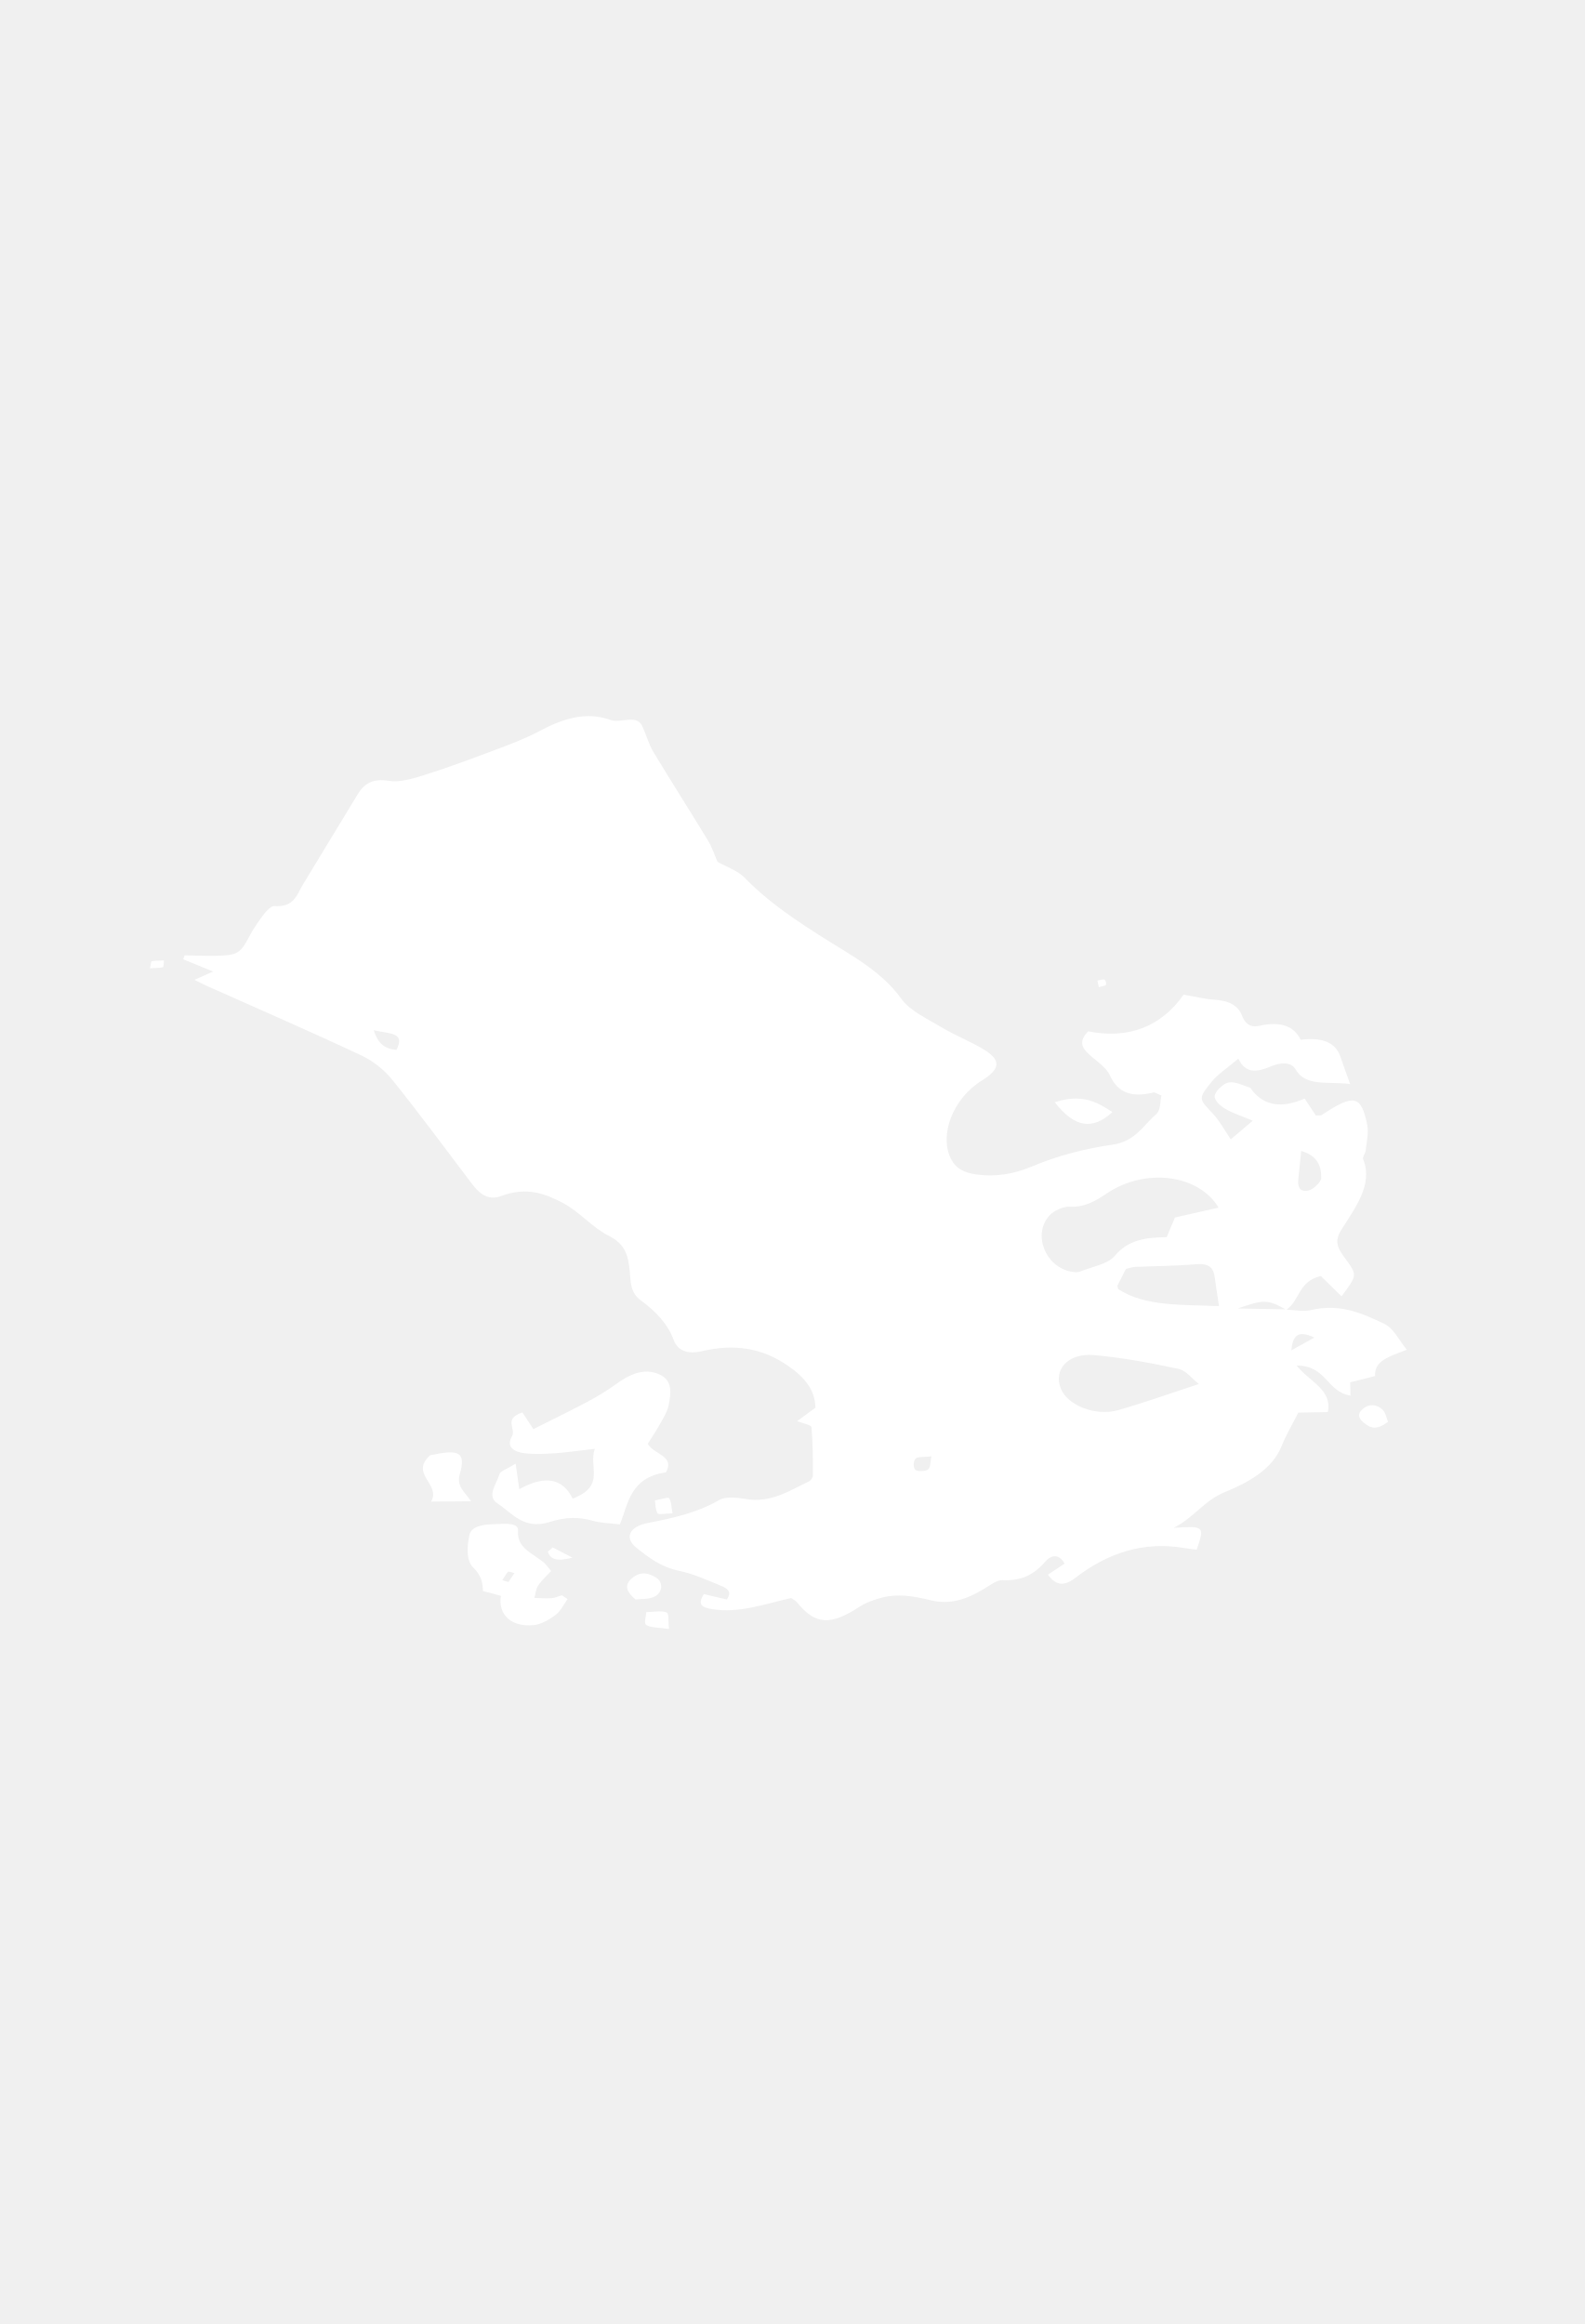
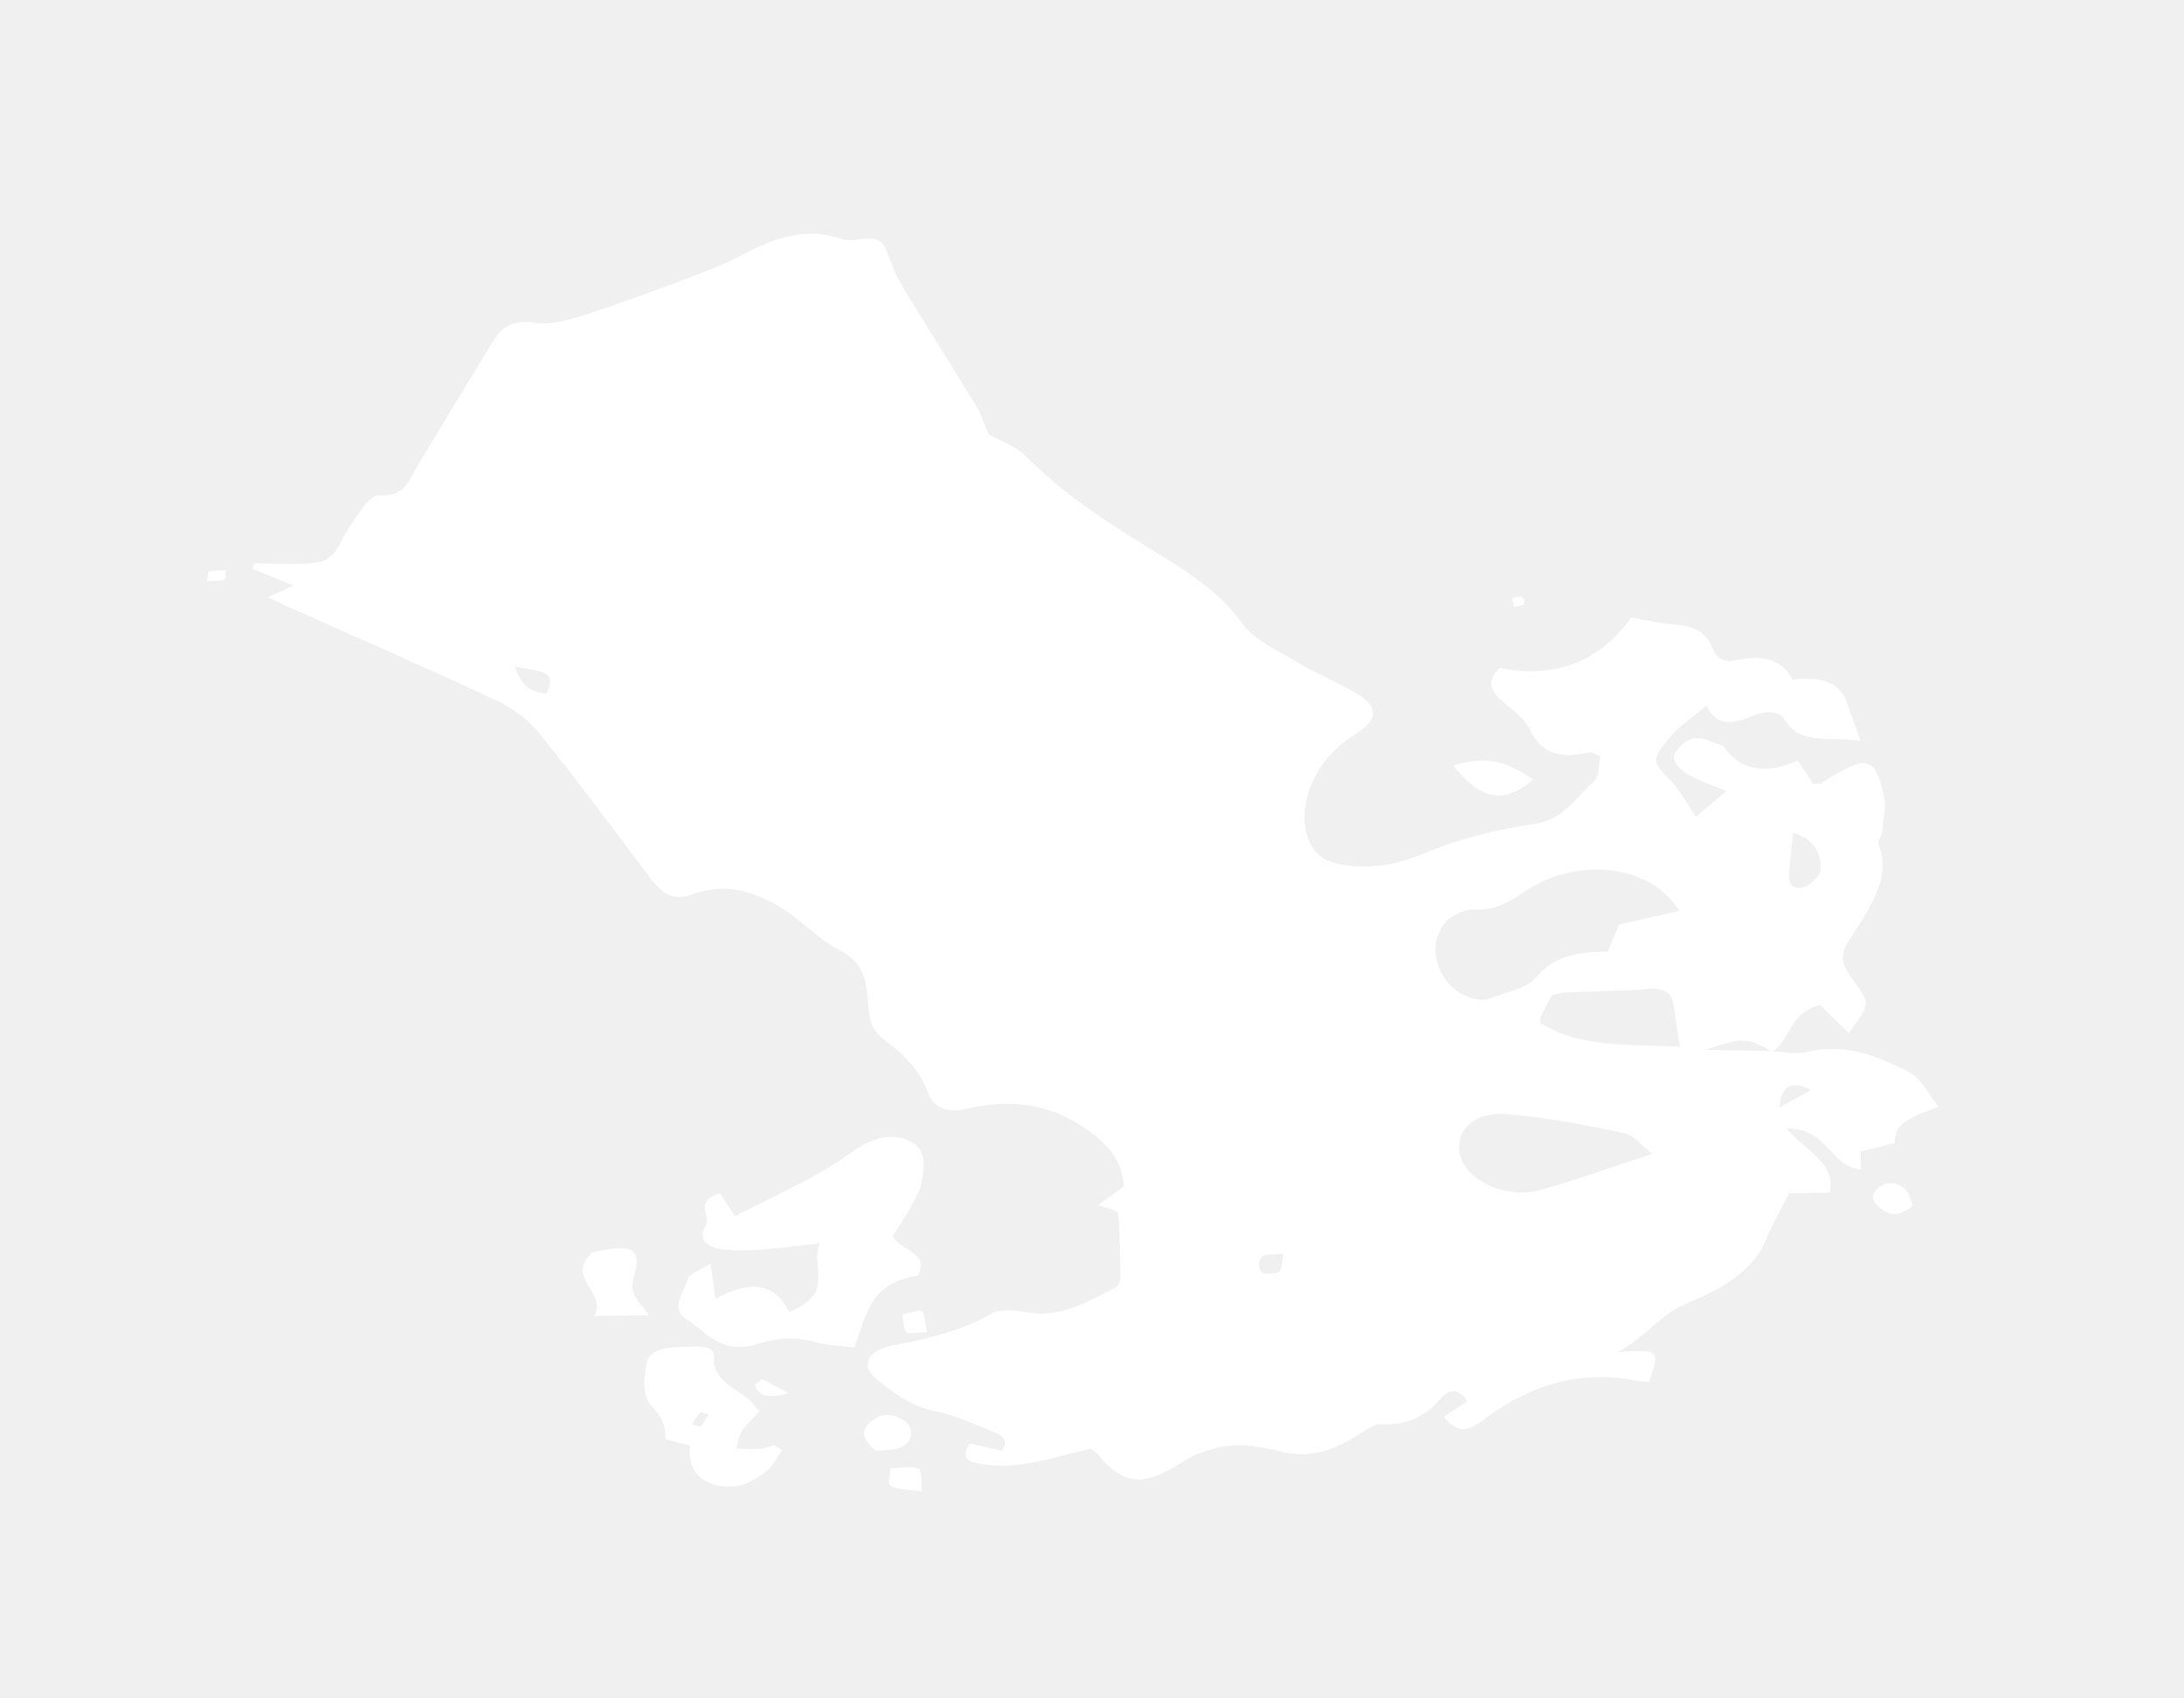
- <svg xmlns="http://www.w3.org/2000/svg" width="238" height="349" viewBox="0 0 238 349" fill="none">
-   <path d="M193.132 196.668C194.376 196.71 195.674 197.012 196.853 196.737C201.322 195.694 204.648 197.281 207.834 198.785C209.348 199.505 210.025 201.211 211.261 202.691C208.701 203.698 206.321 204.314 206.501 206.642C205.121 206.992 203.928 207.288 202.754 207.587C202.77 208.261 202.782 208.842 202.802 209.588C199.154 208.981 199.296 205.092 194.706 205.064C196.618 207.487 200.099 208.675 199.403 212.051C198.008 212.079 196.576 212.111 194.964 212.142C194.085 213.88 193.11 215.528 192.431 217.22C191.071 220.624 187.451 222.635 184.037 224.024C180.755 225.358 179.514 227.745 176.264 229.433C180.888 229.156 180.906 229.169 179.71 232.721C179.204 232.654 178.524 232.582 177.865 232.473C171.66 231.411 166.292 233.244 161.472 236.96C159.707 238.324 158.502 238.019 157.368 236.472C158.26 235.878 159.058 235.344 159.868 234.81C159.155 233.459 157.975 233.353 156.984 234.499C155.3 236.443 153.422 237.444 150.527 237.294C149.686 237.254 148.574 238.121 147.665 238.663C145.189 240.162 142.652 241.025 139.775 240.317C137.31 239.718 134.786 239.216 132.034 240.023C131.002 240.326 129.911 240.736 129.057 241.298C124.692 244.151 122.41 244.007 119.686 240.622C119.478 240.369 119.124 240.202 118.815 239.978C114.89 240.854 110.996 242.315 106.929 241.644C105.462 241.4 104.674 241.038 105.687 239.397C106.855 239.665 107.993 239.931 109.143 240.195C110.056 238.944 109.056 238.457 108.15 238.089C106.144 237.272 104.16 236.351 101.969 235.891C99.194 235.307 97.362 233.864 95.531 232.393C93.737 230.957 94.51 229.253 97.228 228.722C100.999 227.984 104.661 227.207 108.025 225.251C108.953 224.712 110.756 224.89 111.994 225.109C115.666 225.753 118.494 223.908 121.47 222.462C121.779 222.315 122.078 221.861 122.081 221.582C122.071 219.158 122.08 216.727 121.858 214.329C121.82 213.961 120.612 213.784 119.7 213.412C120.614 212.742 121.451 212.137 122.453 211.402C122.409 208.682 120.784 206.779 118.256 205.05C114.569 202.529 110.45 201.71 105.344 202.921C103.19 203.431 101.725 202.757 101.172 201.241C100.277 198.795 98.453 196.907 96.231 195.281C94.578 194.079 94.731 192.385 94.559 190.785C94.328 188.682 93.976 186.882 91.476 185.615C88.86 184.294 87.105 182.015 84.521 180.648C81.962 179.298 79.111 178.157 75.28 179.604C73.111 180.423 71.787 178.989 70.794 177.675C66.863 172.49 63.014 167.264 58.926 162.174C57.745 160.714 56.097 159.355 54.223 158.473C46.629 154.907 38.861 151.544 31.165 148.103C30.602 147.855 30.079 147.574 29.206 147.14C30.268 146.669 30.966 146.364 32.009 145.899C30.394 145.236 28.957 144.652 27.52 144.068C27.588 143.867 27.644 143.667 27.712 143.466C29.279 143.492 30.85 143.562 32.425 143.533C35.673 143.478 36.117 143.149 37.443 140.613C38.049 139.45 38.853 138.32 39.675 137.222C40.024 136.754 40.772 136.034 41.161 136.067C44.209 136.287 44.568 134.341 45.489 132.835C48.221 128.333 50.941 123.832 53.686 119.329C54.699 117.669 55.92 116.862 58.423 117.268C59.97 117.52 61.996 116.938 63.685 116.401C67.177 115.3 70.613 114.027 74.036 112.736C76.388 111.848 78.788 110.976 80.95 109.82C84.467 107.935 87.998 106.782 91.666 108.116C93.198 108.668 95.573 107.206 96.427 109.01C97.043 110.301 97.388 111.705 98.124 112.932C100.808 117.391 103.623 121.786 106.326 126.239C106.938 127.255 107.298 128.39 107.749 129.42C109.112 130.191 110.798 130.755 111.782 131.771C116.077 136.209 121.59 139.575 127.095 142.967C130.316 144.949 133.253 147.065 135.353 149.996C136.647 151.809 139.261 152.988 141.431 154.296C143.523 155.546 145.965 156.47 147.999 157.769C150.38 159.289 150.108 160.626 147.442 162.267C143.082 164.954 141.005 170.474 142.806 174.031C143.541 175.478 144.735 176.106 146.623 176.375C149.472 176.772 152.269 176.309 154.887 175.204C158.837 173.533 162.94 172.495 167.135 171.885C170.509 171.39 171.656 169.005 173.592 167.354C174.362 166.701 174.188 165.37 174.407 164.507C173.691 164.227 173.425 164.013 173.226 164.059C169.76 164.908 167.807 163.989 166.666 161.485C166.104 160.244 164.621 159.336 163.508 158.306C162.473 157.352 161.947 156.358 163.412 154.876C169.501 156.094 174.395 154.147 177.743 149.371C179.487 149.667 180.87 150.03 182.322 150.124C184.449 150.257 185.891 150.904 186.521 152.535C186.881 153.479 187.552 154.398 189.131 154.042C192.226 153.344 194.334 154.055 195.321 156.147C198.618 155.723 200.615 156.59 201.31 158.747C201.706 159.948 202.158 161.129 202.749 162.793C199.412 162.341 196.105 163.276 194.549 160.58C193.862 159.388 192.214 159.574 190.877 160.136C188.786 161.012 187.048 161.294 185.963 158.98C184.276 160.411 182.891 161.299 181.989 162.408C179.855 165.019 180.035 165.009 182.133 167.237C183.182 168.35 183.858 169.695 184.823 171.099L188.127 168.296C186.556 167.635 185.121 167.183 183.941 166.476C183.187 166.028 182.303 165.194 182.417 164.535C182.532 163.836 183.702 162.701 184.512 162.558C185.521 162.379 186.635 163.009 187.684 163.33C187.899 163.396 187.971 163.669 188.114 163.843C189.939 166.073 192.539 166.45 195.915 164.973C196.483 165.828 197.056 166.696 197.594 167.508C197.966 167.488 198.318 167.553 198.482 167.442C203.335 164.242 204.389 164.426 205.312 168.909C205.565 170.126 205.212 171.484 205.085 172.775C205.04 173.204 204.565 173.731 204.703 174.072C206.253 177.937 203.461 181.393 201.338 184.834C200.188 186.706 201.205 187.847 202.083 189.077C203.798 191.467 203.867 191.437 201.46 194.671C200.36 193.591 199.356 192.62 198.347 191.625C194.926 192.437 195.233 195.278 193.168 196.695C190.417 195.145 189.786 195.108 185.889 196.496C188.657 196.543 190.892 196.584 193.14 196.624L193.132 196.668ZM182.999 181.356C179.938 176.282 171.931 175.383 166.253 179.187C164.481 180.376 162.914 181.332 160.557 181.213C159.685 181.171 158.296 181.805 157.681 182.441C154.971 185.264 156.943 190.279 160.905 190.974C161.287 191.041 161.774 191.104 162.119 190.974C163.926 190.262 166.4 189.805 167.347 188.658C169.435 186.124 172.107 185.842 175.201 185.784C175.649 184.727 176.039 183.786 176.44 182.835C178.531 182.359 180.578 181.902 183.005 181.35L182.999 181.356ZM180.034 207.834C178.897 206.957 178.134 205.81 176.953 205.563C172.817 204.682 168.599 203.88 164.28 203.498C160.401 203.154 158.128 205.673 159.318 208.565C160.342 211.055 164.521 212.729 167.921 211.762C171.785 210.661 175.57 209.301 180.034 207.844L180.034 207.834ZM183.056 196.141C182.786 194.329 182.578 193.065 182.414 191.792C182.233 190.447 181.626 189.675 179.57 189.854C176.525 190.118 173.483 190.122 170.437 190.254C170.04 190.276 169.633 190.431 169.083 190.553C168.661 191.369 168.225 192.215 167.808 193.056C167.762 193.142 167.852 193.257 167.928 193.594C172.026 196.243 177.507 195.896 183.062 196.145L183.056 196.141ZM195.399 172.842C195.229 174.494 195.096 175.761 194.969 177.033C194.871 177.974 194.985 179.051 196.424 178.803C197.178 178.67 198.386 177.522 198.405 176.914C198.447 175.18 197.867 173.554 195.405 172.837L195.399 172.842ZM56.114 154.704C56.759 156.657 57.65 157.475 59.527 157.667C60.938 154.972 58.5 155.285 56.114 154.704ZM197.373 200.866C194.871 199.668 194.135 200.597 193.917 202.785C195.355 201.986 196.364 201.426 197.373 200.866ZM139.872 218.704C138.802 218.829 137.721 218.744 137.489 219.037C137.134 219.481 137.113 220.328 137.447 220.722C137.668 220.983 139.026 220.967 139.357 220.686C139.777 220.33 139.676 219.595 139.866 218.709L139.872 218.704Z" fill="white" />
-   <path d="M77.438 219.805C77.66 221.411 77.792 222.339 77.973 223.645C81.909 221.432 84.547 222.057 85.989 225.051C91 223.129 88.343 220.384 89.318 217.573C86.905 217.844 85.125 218.114 83.361 218.236C81.834 218.338 80.277 218.41 78.82 218.243C77.166 218.053 75.964 217.249 76.874 215.724C77.567 214.564 75.514 213.081 78.451 212.107C78.929 212.836 79.42 213.584 80.094 214.615C82.832 213.237 85.557 211.919 88.203 210.514C89.678 209.731 91.111 208.868 92.424 207.917C94.434 206.45 96.631 205.37 98.941 206.358C101.093 207.281 100.763 209.297 100.396 211.077C100.198 212.046 99.579 213.01 99.054 213.952C98.476 214.986 97.787 215.989 97.278 216.812C98.161 218.467 101.368 218.543 100.017 221.101C94.613 221.905 94.401 225.682 93.09 228.921C91.609 228.737 90.209 228.722 89 228.374C86.888 227.771 84.91 227.807 82.57 228.552C78.627 229.806 76.888 227.188 74.679 225.752C73.022 224.667 74.585 222.836 75.016 221.354C75.142 220.923 76.188 220.571 77.42 219.812L77.438 219.805Z" fill="white" />
-   <path d="M85.232 240.127C84.655 240.931 84.247 241.888 83.44 242.505C82.526 243.204 81.245 243.947 80.132 244.051C76.795 244.372 74.761 242.491 75.217 239.644C74.436 239.437 73.595 239.216 72.52 238.926C72.517 237.66 72.236 236.533 71.052 235.382C69.971 234.334 70.127 232.141 70.501 230.488C70.818 229.083 72.856 228.92 74.424 228.878C75.795 228.841 77.903 228.589 77.793 229.903C77.586 232.521 80.071 233.285 81.7 234.68C82.043 234.98 82.279 235.362 82.757 235.93C82.115 236.627 81.337 237.315 80.823 238.094C80.452 238.657 80.431 239.333 80.244 239.96C81.11 239.978 81.969 240.061 82.838 240.001C83.341 239.966 83.863 239.713 84.376 239.565C84.661 239.752 84.94 239.945 85.225 240.132L85.232 240.127ZM75.427 237.309C75.74 237.397 76.041 237.485 76.354 237.572C76.653 237.128 76.952 236.684 77.251 236.239C76.926 236.153 76.35 235.954 76.311 236.006C75.957 236.411 75.714 236.866 75.433 237.304L75.427 237.309Z" fill="white" />
-   <path d="M70.743 225.447C68.89 225.463 67.037 225.48 64.744 225.497C66.253 222.844 61.466 221.399 64.58 218.548C68.984 217.589 69.992 218.051 69.044 221.383C68.514 223.244 69.778 224.013 70.743 225.447Z" fill="white" />
-   <path d="M158.391 165.526C162.454 164.188 164.755 165.49 167.049 167.008C164.063 169.731 161.392 169.373 158.391 165.526Z" fill="white" />
-   <path d="M95.422 240.195C94.005 238.964 93.701 238.001 94.96 236.961C96.277 235.873 97.541 236.271 98.585 236.95C99.617 237.62 99.517 239.202 98.26 239.782C97.342 240.208 96.106 240.111 95.422 240.195Z" fill="white" />
-   <path d="M208.439 213.516C206.782 214.778 205.862 214.471 205.033 213.838C204.222 213.228 203.577 212.498 204.659 211.58C205.709 210.689 206.877 210.986 207.574 211.654C208.115 212.178 208.219 213.006 208.439 213.516Z" fill="white" />
-   <path d="M100.471 244.63C98.85 244.384 97.677 244.443 97.046 244.025C96.64 243.749 97.024 242.765 97.058 242.097C98.08 242.079 99.259 241.833 100.067 242.13C100.508 242.29 100.301 243.363 100.471 244.63Z" fill="white" />
-   <path d="M100.991 227.267C99.9 227.286 98.89 227.484 98.754 227.275C98.419 226.72 98.454 225.994 98.345 225.332C99.081 225.195 100.326 224.797 100.457 224.973C100.849 225.508 100.806 226.27 100.991 227.267Z" fill="white" />
-   <path d="M22.52 145.408C22.648 144.889 22.683 144.373 22.795 144.354C23.393 144.248 24.018 144.261 24.626 144.232C24.572 144.583 24.589 145.208 24.458 145.243C23.89 145.391 23.283 145.361 22.52 145.408Z" fill="white" />
-   <path d="M83.01 232.383C83.802 232.799 84.601 233.209 85.966 233.921C83.449 234.568 82.634 234.095 82.265 233.015C82.513 232.804 82.762 232.594 83.004 232.389L83.01 232.383Z" fill="white" />
-   <path d="M165.016 148.239C164.918 147.817 164.852 147.539 164.793 147.256C165.154 147.197 165.637 147.007 165.837 147.123C166.069 147.251 166.155 147.655 166.072 147.915C166.037 148.04 165.459 148.111 165.016 148.239Z" fill="white" />
+ <svg xmlns="http://www.w3.org/2000/svg" width="238" height="185" viewBox="0 0 238 185" fill="none">
+   <path d="M193.132 114.597C194.376 114.639 195.673 114.941 196.853 114.665C201.322 113.623 204.648 115.209 207.834 116.714C209.348 117.434 210.025 119.139 211.26 120.62C208.701 121.627 206.321 122.243 206.501 124.57C205.121 124.92 203.928 125.216 202.754 125.516C202.77 126.189 202.782 126.77 202.802 127.517C199.154 126.909 199.296 123.021 194.706 122.993C196.618 125.416 200.099 126.604 199.403 129.979C198.008 130.008 196.576 130.04 194.964 130.071C194.085 131.809 193.11 133.456 192.431 135.149C191.071 138.553 187.451 140.564 184.037 141.952C180.755 143.286 179.514 145.674 176.264 147.362C180.888 147.084 180.906 147.097 179.71 150.65C179.204 150.583 178.524 150.51 177.865 150.402C171.66 149.339 166.292 151.173 161.472 154.889C159.707 156.252 158.502 155.948 157.368 154.401C158.26 153.806 159.058 153.273 159.868 152.739C159.155 151.388 157.975 151.282 156.984 152.427C155.3 154.371 153.422 155.372 150.527 155.223C149.686 155.183 148.574 156.049 147.665 156.592C145.189 158.091 142.652 158.954 139.775 158.246C137.31 157.646 134.786 157.145 132.034 157.952C131.002 158.254 129.911 158.665 129.057 159.227C124.692 162.08 122.41 161.935 119.686 158.55C119.478 158.298 119.123 158.131 118.815 157.906C114.89 158.783 110.996 160.244 106.929 159.573C105.462 159.328 104.674 158.966 105.687 157.325C106.855 157.593 107.993 157.859 109.143 158.124C110.056 156.872 109.056 156.386 108.15 156.018C106.144 155.201 104.16 154.279 101.969 153.819C99.193 153.235 97.362 151.793 95.531 150.321C93.737 148.886 94.51 147.181 97.228 146.65C100.999 145.913 104.661 145.136 108.025 143.179C108.953 142.64 110.756 142.819 111.994 143.037C115.666 143.682 118.494 141.837 121.47 140.39C121.779 140.244 122.078 139.789 122.081 139.51C122.071 137.086 122.08 134.656 121.858 132.258C121.82 131.889 120.612 131.713 119.7 131.341C120.614 130.671 121.451 130.066 122.453 129.331C122.409 126.611 120.784 124.707 118.256 122.979C114.569 120.458 110.45 119.639 105.344 120.85C103.19 121.36 101.725 120.685 101.172 119.17C100.277 116.724 98.453 114.836 96.231 113.21C94.578 112.008 94.731 110.314 94.558 108.714C94.328 106.61 93.976 104.81 91.476 103.544C88.86 102.223 87.105 99.944 84.521 98.576C81.962 97.227 79.111 96.086 75.28 97.532C73.111 98.352 71.787 96.918 70.794 95.604C66.863 90.418 63.014 85.192 58.926 80.103C57.745 78.642 56.097 77.283 54.223 76.402C46.629 72.835 38.861 69.473 31.165 66.032C30.602 65.783 30.078 65.503 29.206 65.069C30.268 64.598 30.966 64.292 32.009 63.828C30.394 63.165 28.957 62.581 27.52 61.997C27.588 61.796 27.644 61.596 27.712 61.395C29.279 61.421 30.85 61.49 32.425 61.462C35.673 61.407 36.117 61.078 37.443 58.542C38.049 57.379 38.853 56.248 39.675 55.151C40.024 54.683 40.772 53.963 41.161 53.995C44.209 54.215 44.568 52.27 45.489 50.764C48.221 46.262 50.941 41.761 53.686 37.258C54.699 35.598 55.92 34.791 58.423 35.197C59.97 35.449 61.996 34.866 63.685 34.33C67.177 33.229 70.613 31.956 74.036 30.665C76.388 29.777 78.788 28.905 80.95 27.749C84.467 25.863 87.997 24.71 91.666 26.044C93.198 26.596 95.573 25.135 96.427 26.939C97.043 28.229 97.388 29.634 98.124 30.861C100.808 35.32 103.623 39.715 106.326 44.167C106.938 45.184 107.298 46.319 107.749 47.349C109.112 48.119 110.798 48.683 111.782 49.7C116.077 54.137 121.59 57.504 127.095 60.896C130.316 62.877 133.253 64.993 135.353 67.925C136.647 69.738 139.261 70.917 141.431 72.224C143.523 73.475 145.965 74.398 147.999 75.697C150.38 77.218 150.108 78.555 147.442 80.196C143.082 82.882 141.005 88.403 142.806 91.959C143.541 93.406 144.735 94.034 146.623 94.303C149.472 94.701 152.269 94.237 154.887 93.133C158.837 91.462 162.94 90.424 167.135 89.814C170.509 89.319 171.656 86.934 173.592 85.283C174.362 84.629 174.188 83.299 174.407 82.435C173.691 82.155 173.425 81.942 173.226 81.987C169.76 82.837 167.807 81.918 166.666 79.413C166.104 78.172 164.621 77.264 163.508 76.234C162.473 75.281 161.947 74.286 163.412 72.805C169.501 74.023 174.395 72.076 177.743 67.3C179.487 67.595 180.87 67.959 182.322 68.052C184.449 68.185 185.891 68.832 186.521 70.464C186.881 71.408 187.552 72.327 189.131 71.971C192.226 71.273 194.334 71.984 195.321 74.076C198.618 73.652 200.615 74.519 201.31 76.676C201.706 77.876 202.158 79.058 202.749 80.721C199.412 80.27 196.105 81.205 194.549 78.509C193.862 77.317 192.214 77.503 190.877 78.065C188.786 78.941 187.048 79.222 185.963 76.909C184.276 78.339 182.891 79.228 181.989 80.337C179.855 82.947 180.035 82.938 182.133 85.165C183.182 86.279 183.858 87.623 184.823 89.027L188.127 86.225C186.556 85.564 185.121 85.112 183.941 84.404C183.187 83.956 182.303 83.123 182.417 82.463C182.532 81.765 183.702 80.629 184.512 80.486C185.521 80.308 186.635 80.937 187.684 81.259C187.899 81.325 187.971 81.598 188.114 81.772C189.939 84.002 192.539 84.379 195.915 82.902C196.483 83.756 197.056 84.624 197.594 85.437C197.966 85.417 198.318 85.482 198.482 85.371C203.335 82.171 204.389 82.355 205.312 86.838C205.565 88.054 205.212 89.412 205.084 90.704C205.04 91.133 204.565 91.66 204.703 92.001C206.253 95.866 203.461 99.322 201.338 102.763C200.188 104.634 201.205 105.775 202.083 107.005C203.798 109.396 203.867 109.366 201.46 112.6C200.36 111.519 199.356 110.548 198.347 109.554C194.926 110.366 195.233 113.206 193.168 114.623C190.417 113.074 189.786 113.036 185.889 114.424C188.657 114.472 190.892 114.512 193.139 114.552L193.132 114.597ZM182.999 99.284C179.938 94.21 171.931 93.312 166.253 97.116C164.481 98.304 162.914 99.261 160.557 99.142C159.685 99.099 158.296 99.734 157.681 100.37C154.971 103.193 156.943 108.208 160.905 108.902C161.287 108.969 161.774 109.033 162.119 108.903C163.926 108.191 166.4 107.733 167.347 106.587C169.435 104.053 172.107 103.77 175.201 103.713C175.649 102.655 176.039 101.715 176.44 100.763C178.531 100.288 180.578 99.83 183.005 99.279L182.999 99.284ZM180.034 125.762C178.897 124.885 178.134 123.739 176.953 123.491C172.817 122.61 168.599 121.809 164.28 121.427C160.401 121.082 158.128 123.602 159.318 126.494C160.342 128.983 164.521 130.658 167.921 129.691C171.785 128.589 175.57 127.23 180.034 125.772L180.034 125.762ZM183.056 114.07C182.786 112.258 182.578 110.994 182.414 109.721C182.233 108.376 181.626 107.603 179.57 107.783C176.525 108.046 173.483 108.051 170.437 108.182C170.04 108.204 169.633 108.359 169.083 108.481C168.661 109.298 168.225 110.144 167.808 110.984C167.762 111.071 167.852 111.186 167.928 111.522C172.026 114.171 177.507 113.825 183.062 114.074L183.056 114.07ZM195.399 90.771C195.229 92.422 195.096 93.69 194.969 94.961C194.871 95.903 194.985 96.979 196.424 96.732C197.178 96.598 198.386 95.45 198.405 94.842C198.447 93.108 197.867 91.483 195.405 90.766L195.399 90.771ZM56.114 72.632C56.759 74.585 57.65 75.404 59.527 75.596C60.938 72.901 58.5 73.214 56.114 72.632ZM197.373 118.794C194.871 117.596 194.135 118.526 193.917 120.714C195.355 119.914 196.364 119.354 197.373 118.794ZM139.872 136.633C138.802 136.757 137.721 136.673 137.489 136.965C137.134 137.409 137.113 138.257 137.447 138.651C137.668 138.911 139.026 138.896 139.357 138.615C139.777 138.258 139.676 137.523 139.866 136.638L139.872 136.633Z" fill="white" />
+   <path d="M77.438 137.734C77.66 139.34 77.792 140.268 77.973 141.573C81.909 139.361 84.547 139.985 85.989 142.979C91 141.057 88.343 138.312 89.317 135.501C86.905 135.773 85.125 136.042 83.361 136.164C81.834 136.267 80.277 136.338 78.82 136.171C77.166 135.981 75.964 135.178 76.874 133.653C77.567 132.492 75.514 131.009 78.451 130.036C78.929 130.765 79.42 131.513 80.094 132.544C82.832 131.166 85.557 129.847 88.203 128.442C89.678 127.659 91.111 126.796 92.424 125.845C94.434 124.379 96.631 123.298 98.941 124.287C101.093 125.209 100.763 127.226 100.396 129.005C100.198 129.975 99.579 130.939 99.054 131.88C98.476 132.914 97.787 133.918 97.278 134.741C98.161 136.396 101.368 136.472 100.016 139.029C94.613 139.834 94.401 143.611 93.09 146.85C91.609 146.665 90.209 146.65 89 146.302C86.888 145.699 84.91 145.735 82.57 146.48C78.627 147.735 76.888 145.117 74.679 143.681C73.022 142.596 74.585 140.764 75.016 139.282C75.142 138.852 76.187 138.499 77.42 137.74L77.438 137.734Z" fill="white" />
+   <path d="M85.232 158.056C84.655 158.86 84.247 159.816 83.44 160.433C82.526 161.133 81.245 161.876 80.132 161.98C76.795 162.301 74.761 160.42 75.217 157.572C74.436 157.366 73.595 157.145 72.52 156.855C72.517 155.588 72.236 154.462 71.052 153.31C69.971 152.263 70.127 150.069 70.501 148.416C70.818 147.012 72.856 146.849 74.424 146.806C75.795 146.77 77.903 146.518 77.793 147.832C77.586 150.449 80.071 151.214 81.7 152.608C82.043 152.908 82.279 153.29 82.757 153.858C82.115 154.555 81.337 155.243 80.823 156.023C80.452 156.586 80.431 157.262 80.244 157.888C81.11 157.907 81.969 157.989 82.838 157.93C83.341 157.894 83.863 157.642 84.376 157.493C84.661 157.681 84.94 157.874 85.225 158.061L85.232 158.056ZM75.427 155.238C75.74 155.325 76.041 155.414 76.354 155.501C76.653 155.057 76.952 154.612 77.251 154.168C76.926 154.081 76.35 153.883 76.311 153.935C75.957 154.34 75.714 154.794 75.433 155.233L75.427 155.238Z" fill="white" />
+   <path d="M70.743 143.375C68.89 143.392 67.037 143.408 64.744 143.426C66.253 140.772 61.466 139.327 64.58 136.477C68.984 135.518 69.992 135.98 69.044 139.312C68.514 141.173 69.778 141.942 70.743 143.375Z" fill="white" />
+   <path d="M158.391 83.454C162.455 82.117 164.755 83.419 167.049 84.936C164.063 87.659 161.392 87.301 158.391 83.454Z" fill="white" />
+   <path d="M95.422 158.124C94.005 156.893 93.701 155.93 94.96 154.89C96.277 153.802 97.541 154.199 98.585 154.878C99.617 155.549 99.517 157.131 98.26 157.711C97.342 158.136 96.106 158.04 95.422 158.124Z" fill="white" />
+   <path d="M208.439 131.445C206.782 132.707 205.862 132.399 205.033 131.766C204.223 131.157 203.577 130.426 204.659 129.508C205.709 128.617 206.877 128.915 207.575 129.583C208.116 130.106 208.219 130.934 208.439 131.445Z" fill="white" />
+   <path d="M100.472 162.559C98.85 162.312 97.677 162.372 97.046 161.953C96.64 161.678 97.024 160.694 97.058 160.026C98.081 160.008 99.259 159.762 100.068 160.059C100.509 160.219 100.301 161.291 100.472 162.559Z" fill="white" />
+   <path d="M100.991 145.195C99.9 145.214 98.89 145.413 98.754 145.203C98.419 144.649 98.454 143.922 98.345 143.261C99.081 143.124 100.326 142.726 100.457 142.901C100.849 143.437 100.806 144.198 100.991 145.195Z" fill="white" />
+   <path d="M22.52 63.336C22.648 62.818 22.683 62.301 22.795 62.283C23.393 62.176 24.018 62.19 24.626 62.16C24.572 62.512 24.589 63.136 24.458 63.171C23.89 63.319 23.283 63.29 22.52 63.336Z" fill="white" />
+   <path d="M83.01 150.312C83.802 150.727 84.601 151.138 85.966 151.85C83.449 152.496 82.634 152.024 82.265 150.944C82.513 150.733 82.762 150.522 83.004 150.317L83.01 150.312Z" fill="white" />
+   <path d="M165.016 66.168C164.918 65.746 164.852 65.468 164.793 65.184C165.154 65.126 165.637 64.936 165.837 65.052C166.069 65.18 166.155 65.583 166.072 65.844C166.037 65.969 165.459 66.04 165.016 66.168Z" fill="white" />
</svg>
